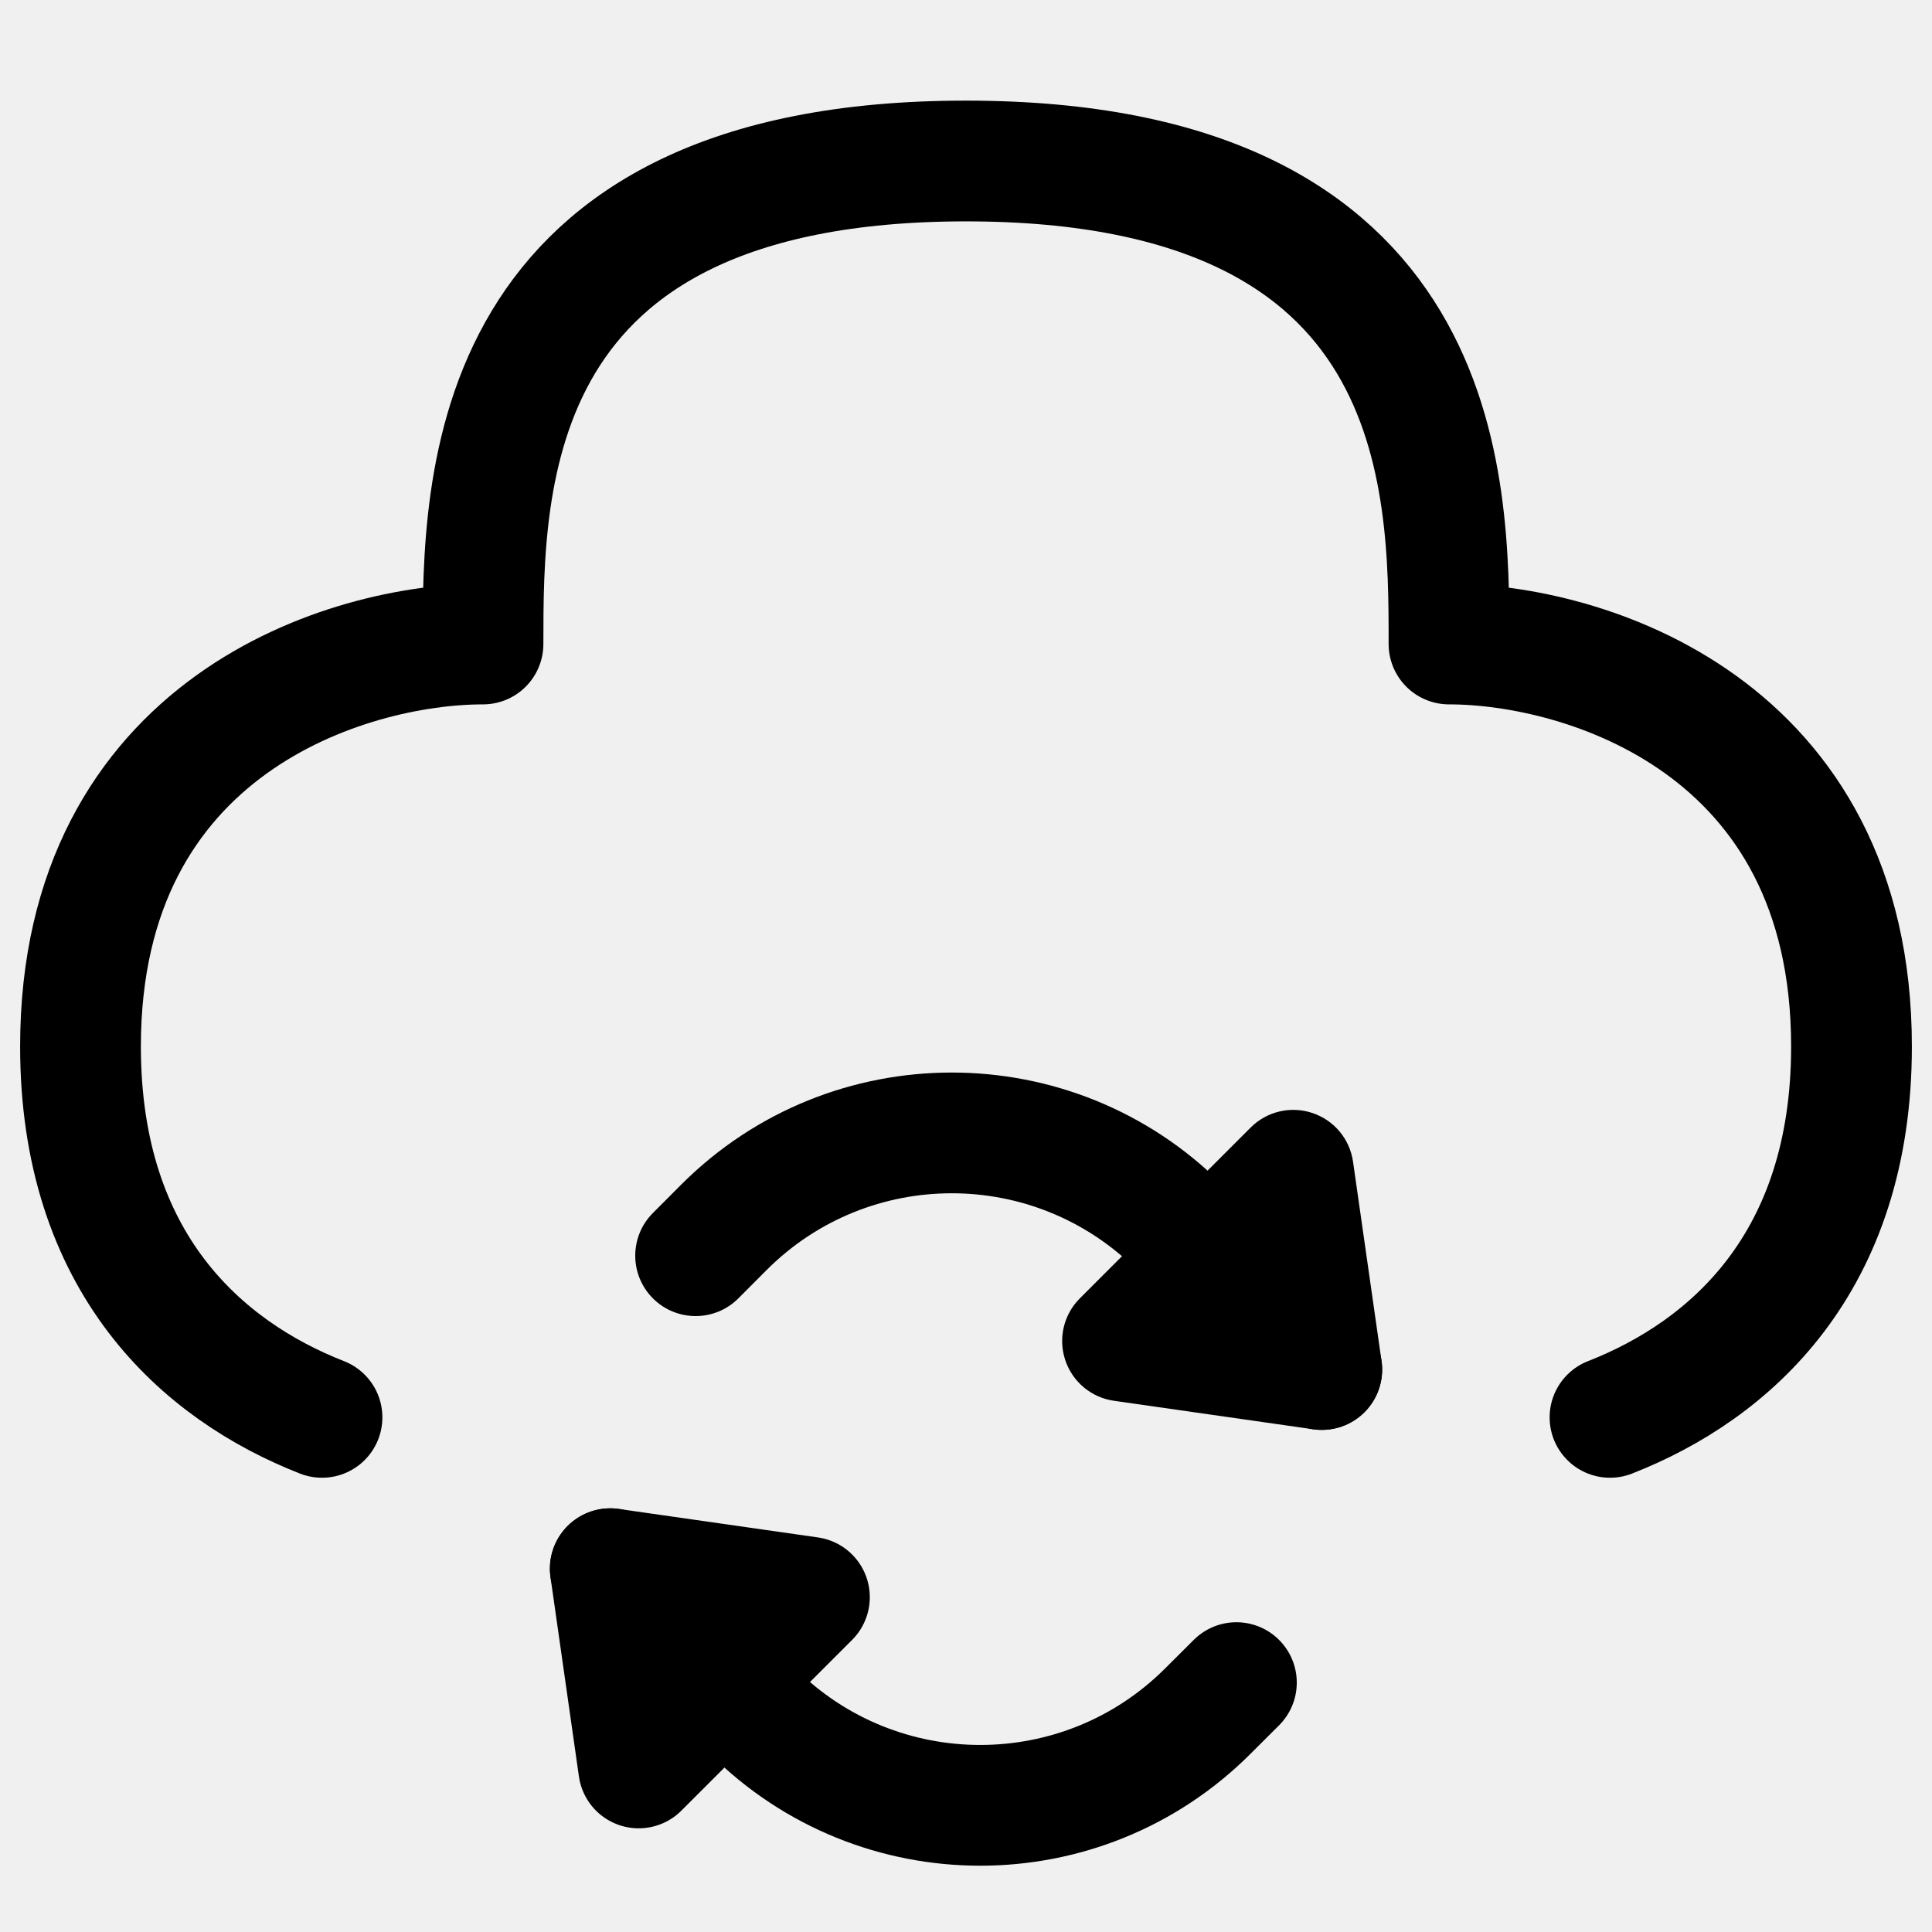
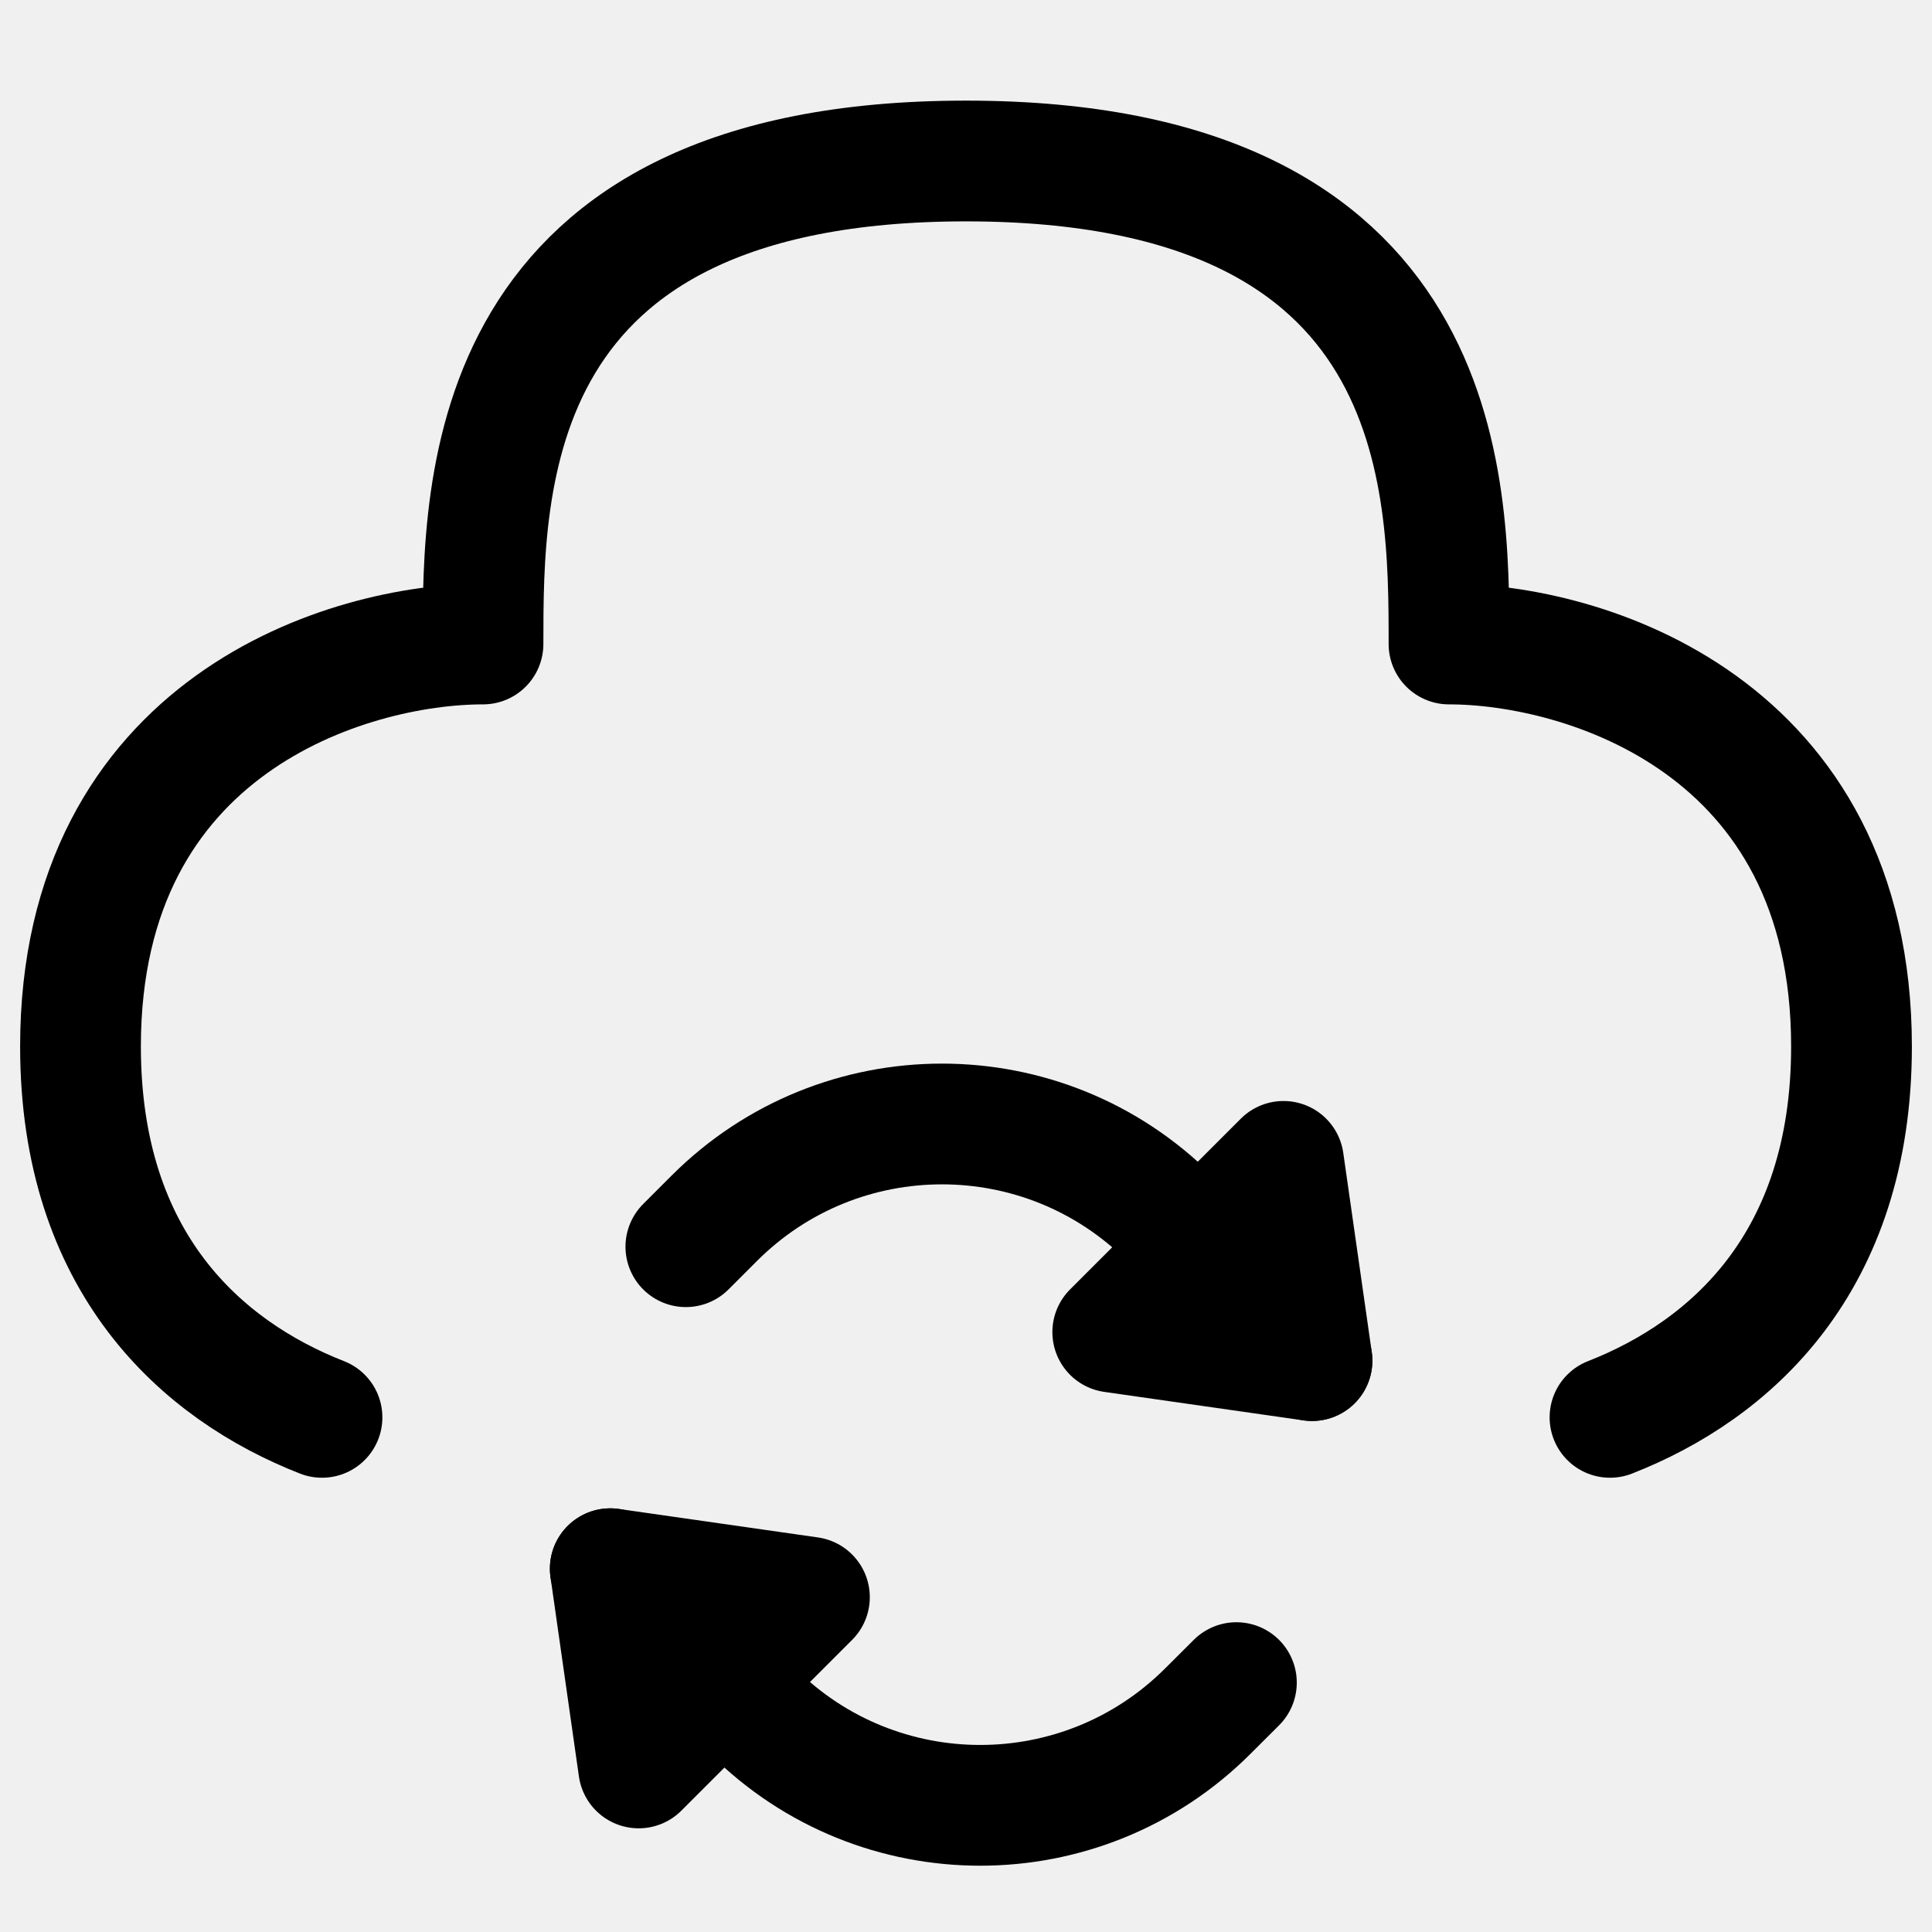
<svg xmlns="http://www.w3.org/2000/svg" width="24" height="24" stroke-width="1.5" viewBox="0 0 24 24" fill="none">
-   <g clip-path="url(#clip0)">
-     <path d="M20 17.607C21.494 17.022 23 15.689 23 13C23 9 19.667 8 18 8C18 6 18 2 12 2C6 2 6 6 6 8C4.333 8 1 9 1 13C1 15.689 2.506 17.022 4 17.607" stroke="currentColor" stroke-linecap="round" stroke-linejoin="round" />
-     <path d="M7.581 19.487L9.348 21.255C10.911 22.817 13.443 22.817 15.005 21.255L15.359 20.902" stroke="currentColor" stroke-linecap="round" stroke-linejoin="round" />
-     <path d="M7.934 21.962L7.581 19.487L10.055 19.841L7.934 21.962Z" stroke="currentColor" stroke-linecap="round" stroke-linejoin="round" />
-     <path d="M16.95 16.482C17.243 16.775 17.243 17.25 16.95 17.543C16.657 17.836 16.182 17.836 15.889 17.543L16.95 16.482ZM9.172 16.129C8.879 16.422 8.404 16.422 8.111 16.129C7.818 15.836 7.818 15.361 8.111 15.068L9.172 16.129ZM15.182 14.714L16.95 16.482L15.889 17.543L14.121 15.775L15.182 14.714ZM9.525 15.775L9.172 16.129L8.111 15.068L8.464 14.714L9.525 15.775ZM14.121 15.775C12.852 14.506 10.794 14.506 9.525 15.775L8.464 14.714C10.319 12.86 13.327 12.86 15.182 14.714L14.121 15.775Z" fill="currentColor" />
-     <path d="M16.419 17.013L17.162 16.907C17.195 17.14 17.117 17.376 16.95 17.543C16.783 17.71 16.547 17.788 16.313 17.755L16.419 17.013ZM16.066 14.538L15.536 14.007C15.736 13.806 16.034 13.736 16.303 13.826C16.573 13.916 16.768 14.15 16.808 14.432L16.066 14.538ZM13.945 16.659L13.838 17.401C13.557 17.361 13.323 17.166 13.233 16.896C13.143 16.627 13.213 16.33 13.414 16.129L13.945 16.659ZM15.677 17.119L15.323 14.644L16.808 14.432L17.162 16.907L15.677 17.119ZM16.313 17.755L13.838 17.401L14.051 15.917L16.526 16.27L16.313 17.755ZM16.596 15.068L14.475 17.189L13.414 16.129L15.536 14.007L16.596 15.068Z" fill="currentColor" />
-   </g>
-   <defs>
-     <clipPath id="clip0">
-       <rect width="24" height="24" stroke-width="1.5" fill="white" />
-     </clipPath>
-   </defs>
+   <path d="M20 17.607C21.494 17.022 23 15.689 23 13C23 9 19.667 8 18 8C18 6 18 2 12 2C6 2 6 6 6 8C4.333 8 1 9 1 13C1 15.689 2.506 17.022 4 17.607" stroke="currentColor" stroke-linecap="round" stroke-linejoin="round" />
+   <path d="M7.581 19.487L9.348 21.255C10.911 22.817 13.443 22.817 15.005 21.255L15.359 20.902" stroke="currentColor" stroke-linecap="round" stroke-linejoin="round" />
+   <path d="M7.934 21.962L7.581 19.487L10.055 19.841L7.934 21.962Z" stroke="currentColor" stroke-linecap="round" stroke-linejoin="round" />
+   <path d="M16.298 16.902L14.53 15.134C12.968 13.572 10.435 13.572 8.873 15.134L8.52 15.487" stroke="currentColor" stroke-linecap="round" stroke-linejoin="round" />
+   <path d="M15.944 14.427L16.298 16.902L13.823 16.548L15.944 14.427Z" stroke="currentColor" stroke-linecap="round" stroke-linejoin="round" />
</svg>
